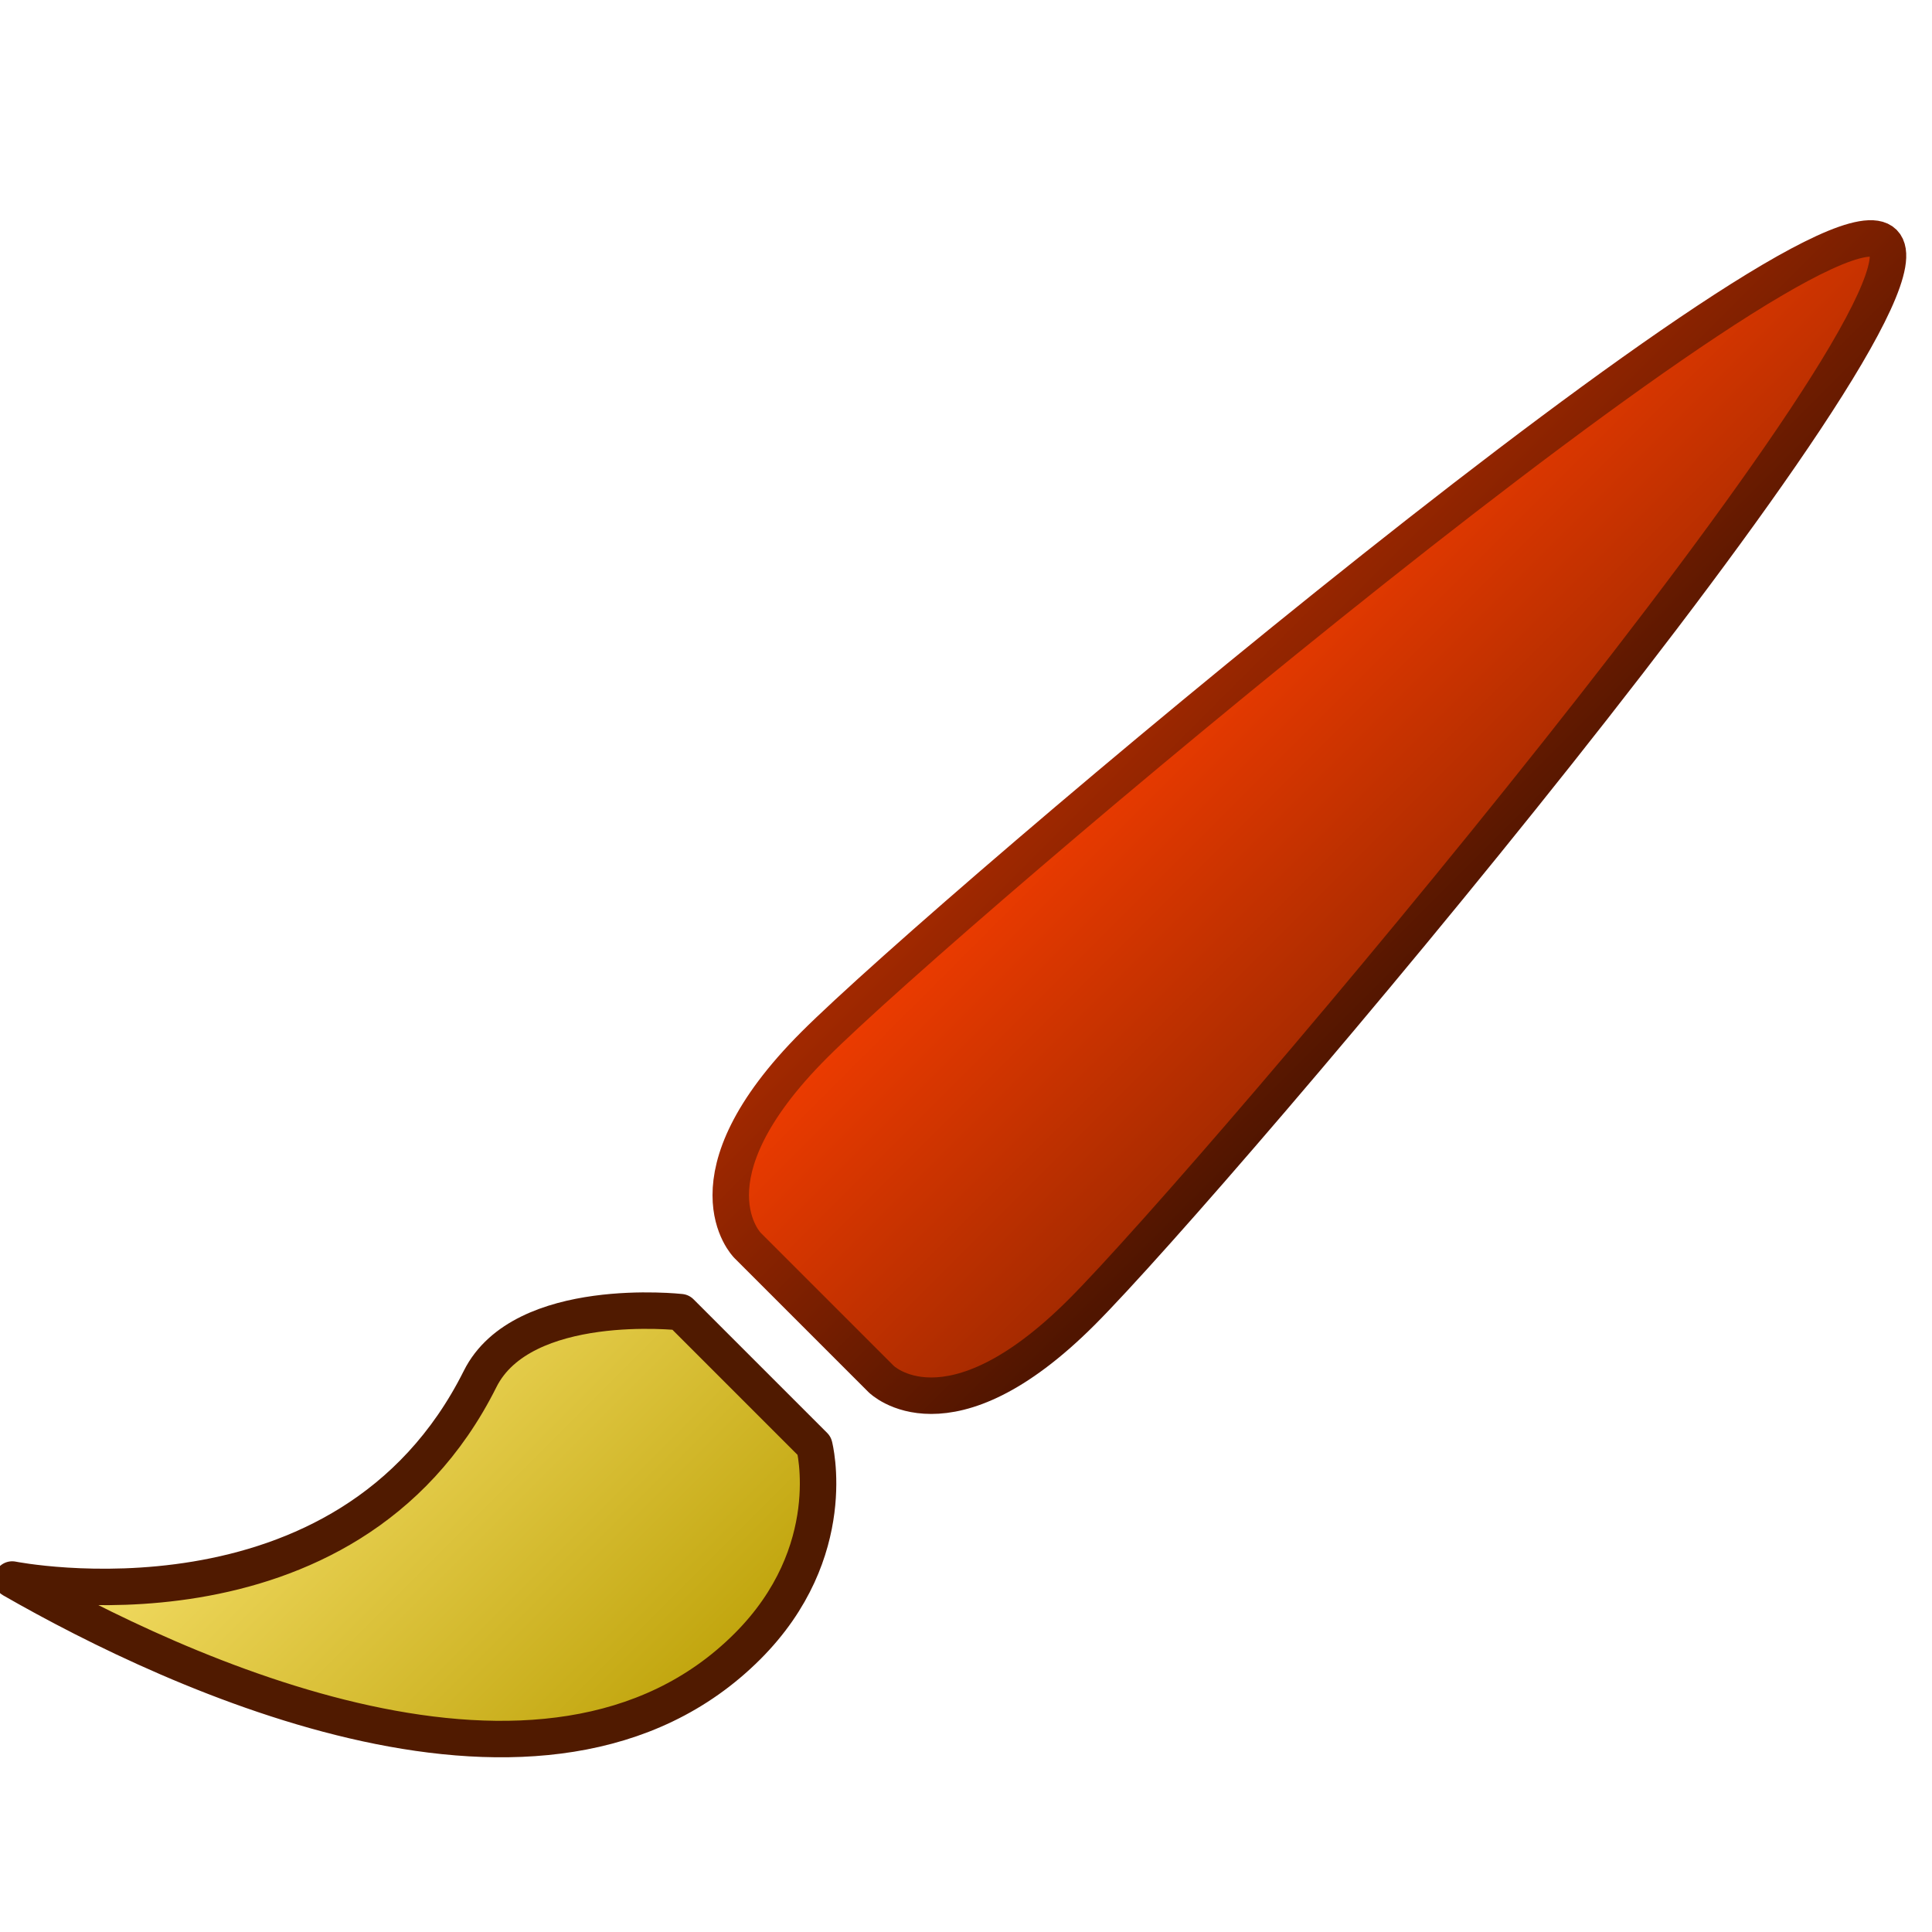
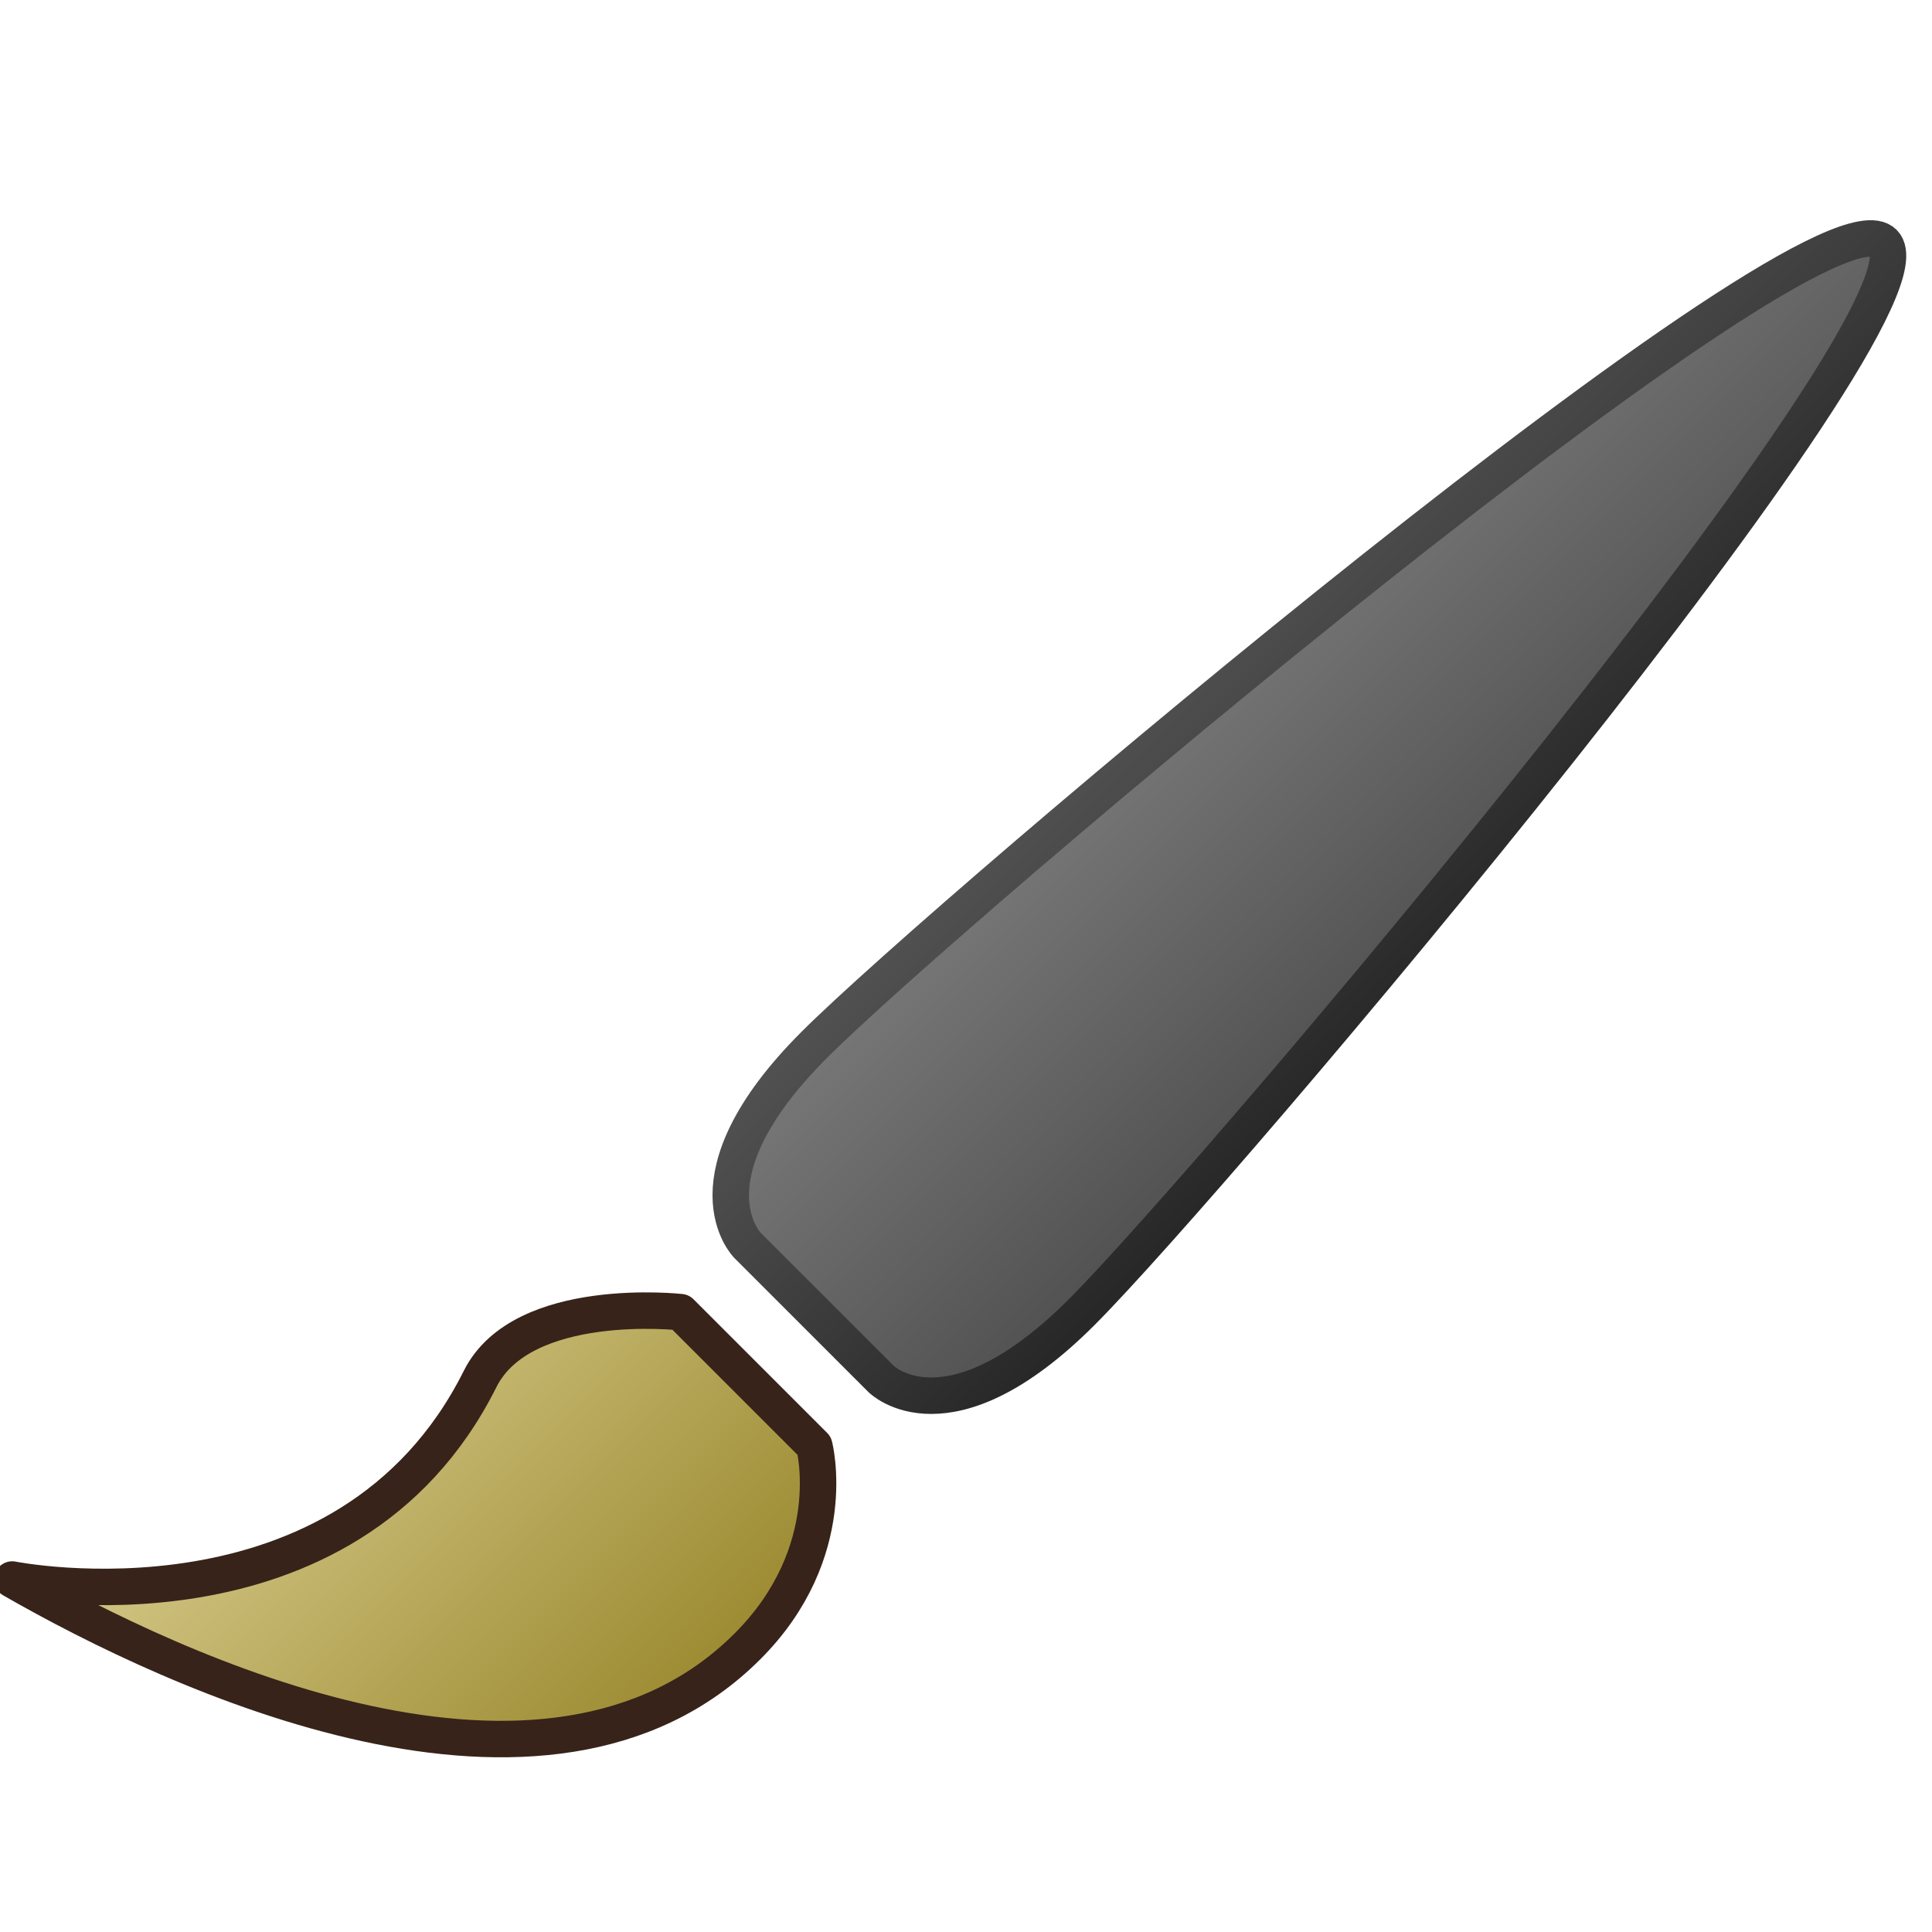
<svg xmlns="http://www.w3.org/2000/svg" xmlns:xlink="http://www.w3.org/1999/xlink" version="1.0" width="158.971" height="158.971" id="svg2">
  <defs id="defs4">
    <linearGradient id="linearGradient6178">
-       <stop id="stop6180" style="stop-color:#a02800;stop-opacity:1" offset="0" />
-       <stop id="stop6182" style="stop-color:#501500;stop-opacity:1" offset="1" />
+       <stop id="stop6180" style="stop-color:#505050;stop-opacity:1;" offset="0" />
+       <stop id="stop6182" style="stop-color:#282828;stop-opacity:1;" offset="1" />
    </linearGradient>
    <linearGradient id="linearGradient5085">
-       <stop id="stop5087" style="stop-color:#f8e26d;stop-opacity:1" offset="0" />
-       <stop id="stop5089" style="stop-color:#bfa30a;stop-opacity:1" offset="1" />
+       <stop id="stop5087" style="stop-color:#d8cc8d;stop-opacity:1;" offset="0" />
+       <stop id="stop5089" style="stop-color:#9a892f;stop-opacity:1;" offset="1" />
    </linearGradient>
    <linearGradient id="linearGradient5069">
-       <stop id="stop5071" style="stop-color:#f03c00;stop-opacity:1" offset="0" />
-       <stop id="stop5073" style="stop-color:#a02900;stop-opacity:1" offset="1" />
+       <stop id="stop5071" style="stop-color:#787878;stop-opacity:1;" offset="0" />
+       <stop id="stop5073" style="stop-color:#505050;stop-opacity:1;" offset="1" />
    </linearGradient>
    <linearGradient id="linearGradient3521">
      <stop id="stop3523" style="stop-color:#ffffff;stop-opacity:1" offset="0" />
      <stop id="stop3525" style="stop-color:#b1b1b1;stop-opacity:1" offset="1" />
    </linearGradient>
    <marker refX="0" refY="0" orient="auto" id="Arrow2Lstart" style="overflow:visible">
      <path d="M 8.719,4.034 -2.207,0.016 8.719,-4.002 c -1.745,2.372 -1.735,5.617 -6e-7,8.035 z" transform="matrix(1.1,0,0,1.1,1.1,0)" id="path4128" style="font-size:12px;fill-rule:evenodd;stroke-width:0.625;stroke-linejoin:round" />
    </marker>
    <filter color-interpolation-filters="sRGB" id="filter3517">
      <feGaussianBlur stdDeviation="0.594" id="feGaussianBlur3519" />
    </filter>
    <linearGradient x1="47.75" y1="61.52" x2="132.684" y2="110.505" id="linearGradient3531" xlink:href="#linearGradient3521" gradientUnits="userSpaceOnUse" gradientTransform="translate(77.05906,175.4168)" />
    <linearGradient x1="47.75" y1="61.52" x2="132.684" y2="110.505" id="linearGradient2812" xlink:href="#linearGradient3521" gradientUnits="userSpaceOnUse" gradientTransform="translate(77.05906,175.4168)" />
    <linearGradient x1="47.75" y1="61.52" x2="132.684" y2="110.505" id="linearGradient2812-2" xlink:href="#linearGradient3521-2" gradientUnits="userSpaceOnUse" gradientTransform="translate(77.05906,175.4168)" />
    <linearGradient id="linearGradient3521-2">
      <stop id="stop3523-6" style="stop-color:#ffffff;stop-opacity:1" offset="0" />
      <stop id="stop3525-1" style="stop-color:#b1b1b1;stop-opacity:1" offset="1" />
    </linearGradient>
    <filter color-interpolation-filters="sRGB" id="filter3517-0">
      <feGaussianBlur stdDeviation="0.976" id="feGaussianBlur3519-6" />
    </filter>
    <linearGradient x1="47.75" y1="61.52" x2="132.684" y2="110.505" id="linearGradient2812-5" xlink:href="#linearGradient3521-9" gradientUnits="userSpaceOnUse" gradientTransform="translate(77.05906,175.4168)" />
    <linearGradient id="linearGradient3521-9">
      <stop id="stop3523-4" style="stop-color:#ffffff;stop-opacity:1" offset="0" />
      <stop id="stop3525-9" style="stop-color:#b1b1b1;stop-opacity:1" offset="1" />
    </linearGradient>
    <filter color-interpolation-filters="sRGB" id="filter3517-09">
      <feGaussianBlur stdDeviation="1.171" id="feGaussianBlur3519-1" />
    </filter>
    <linearGradient x1="71.445" y1="48.618" x2="104.112" y2="48.618" id="linearGradient5075" xlink:href="#linearGradient5069" gradientUnits="userSpaceOnUse" />
    <linearGradient x1="55.889" y1="145.842" x2="104.112" y2="145.842" id="linearGradient5091" xlink:href="#linearGradient5085" gradientUnits="userSpaceOnUse" />
    <linearGradient x1="71.445" y1="48.618" x2="104.112" y2="48.618" id="linearGradient6184" xlink:href="#linearGradient6178" gradientUnits="userSpaceOnUse" />
  </defs>
  <g transform="matrix(0.7071068,0.7071068,-0.7071068,0.7071068,83.31074,-32.47641)" id="g3040">
    <path d="m 80,110.841 15.556,0 c 0,0 7.778,0 7.778,-15.556 0,-15.556 -7.778,-108.891 -15.556,-108.891 -7.778,0 -15.556,93.335 -15.556,108.891 0,15.556 7.778,15.556 7.778,15.556 z" id="path3034" style="fill:url(#linearGradient5075);fill-opacity:1;stroke:url(#linearGradient6184);stroke-width:3;stroke-linecap:butt;stroke-linejoin:miter;stroke-miterlimit:4;stroke-opacity:1;stroke-dasharray:none" />
-     <path d="m 80,118.619 15.556,0 c 0,0 7.778,4.556 7.778,15.556 0,23.334 -31.653,34.822 -46.668,38.89 0,0 23.334,-15.556 15.556,-38.89 -2.46,-7.379 7.778,-15.556 7.778,-15.556 z" id="path3038" style="fill:url(#linearGradient5091);fill-opacity:1;stroke:#501a00;stroke-width:3;stroke-linecap:butt;stroke-linejoin:round;stroke-miterlimit:4;stroke-opacity:1;stroke-dasharray:none" />
+     <path d="m 80,118.619 15.556,0 c 0,0 7.778,4.556 7.778,15.556 0,23.334 -31.653,34.822 -46.668,38.89 0,0 23.334,-15.556 15.556,-38.89 -2.46,-7.379 7.778,-15.556 7.778,-15.556 z" id="path3038" style="fill:url(#linearGradient5091);fill-opacity:1;stroke:#372319;stroke-width:3;stroke-linecap:butt;stroke-linejoin:round;stroke-miterlimit:4;stroke-opacity:1;stroke-dasharray:none" />
  </g>
</svg>
